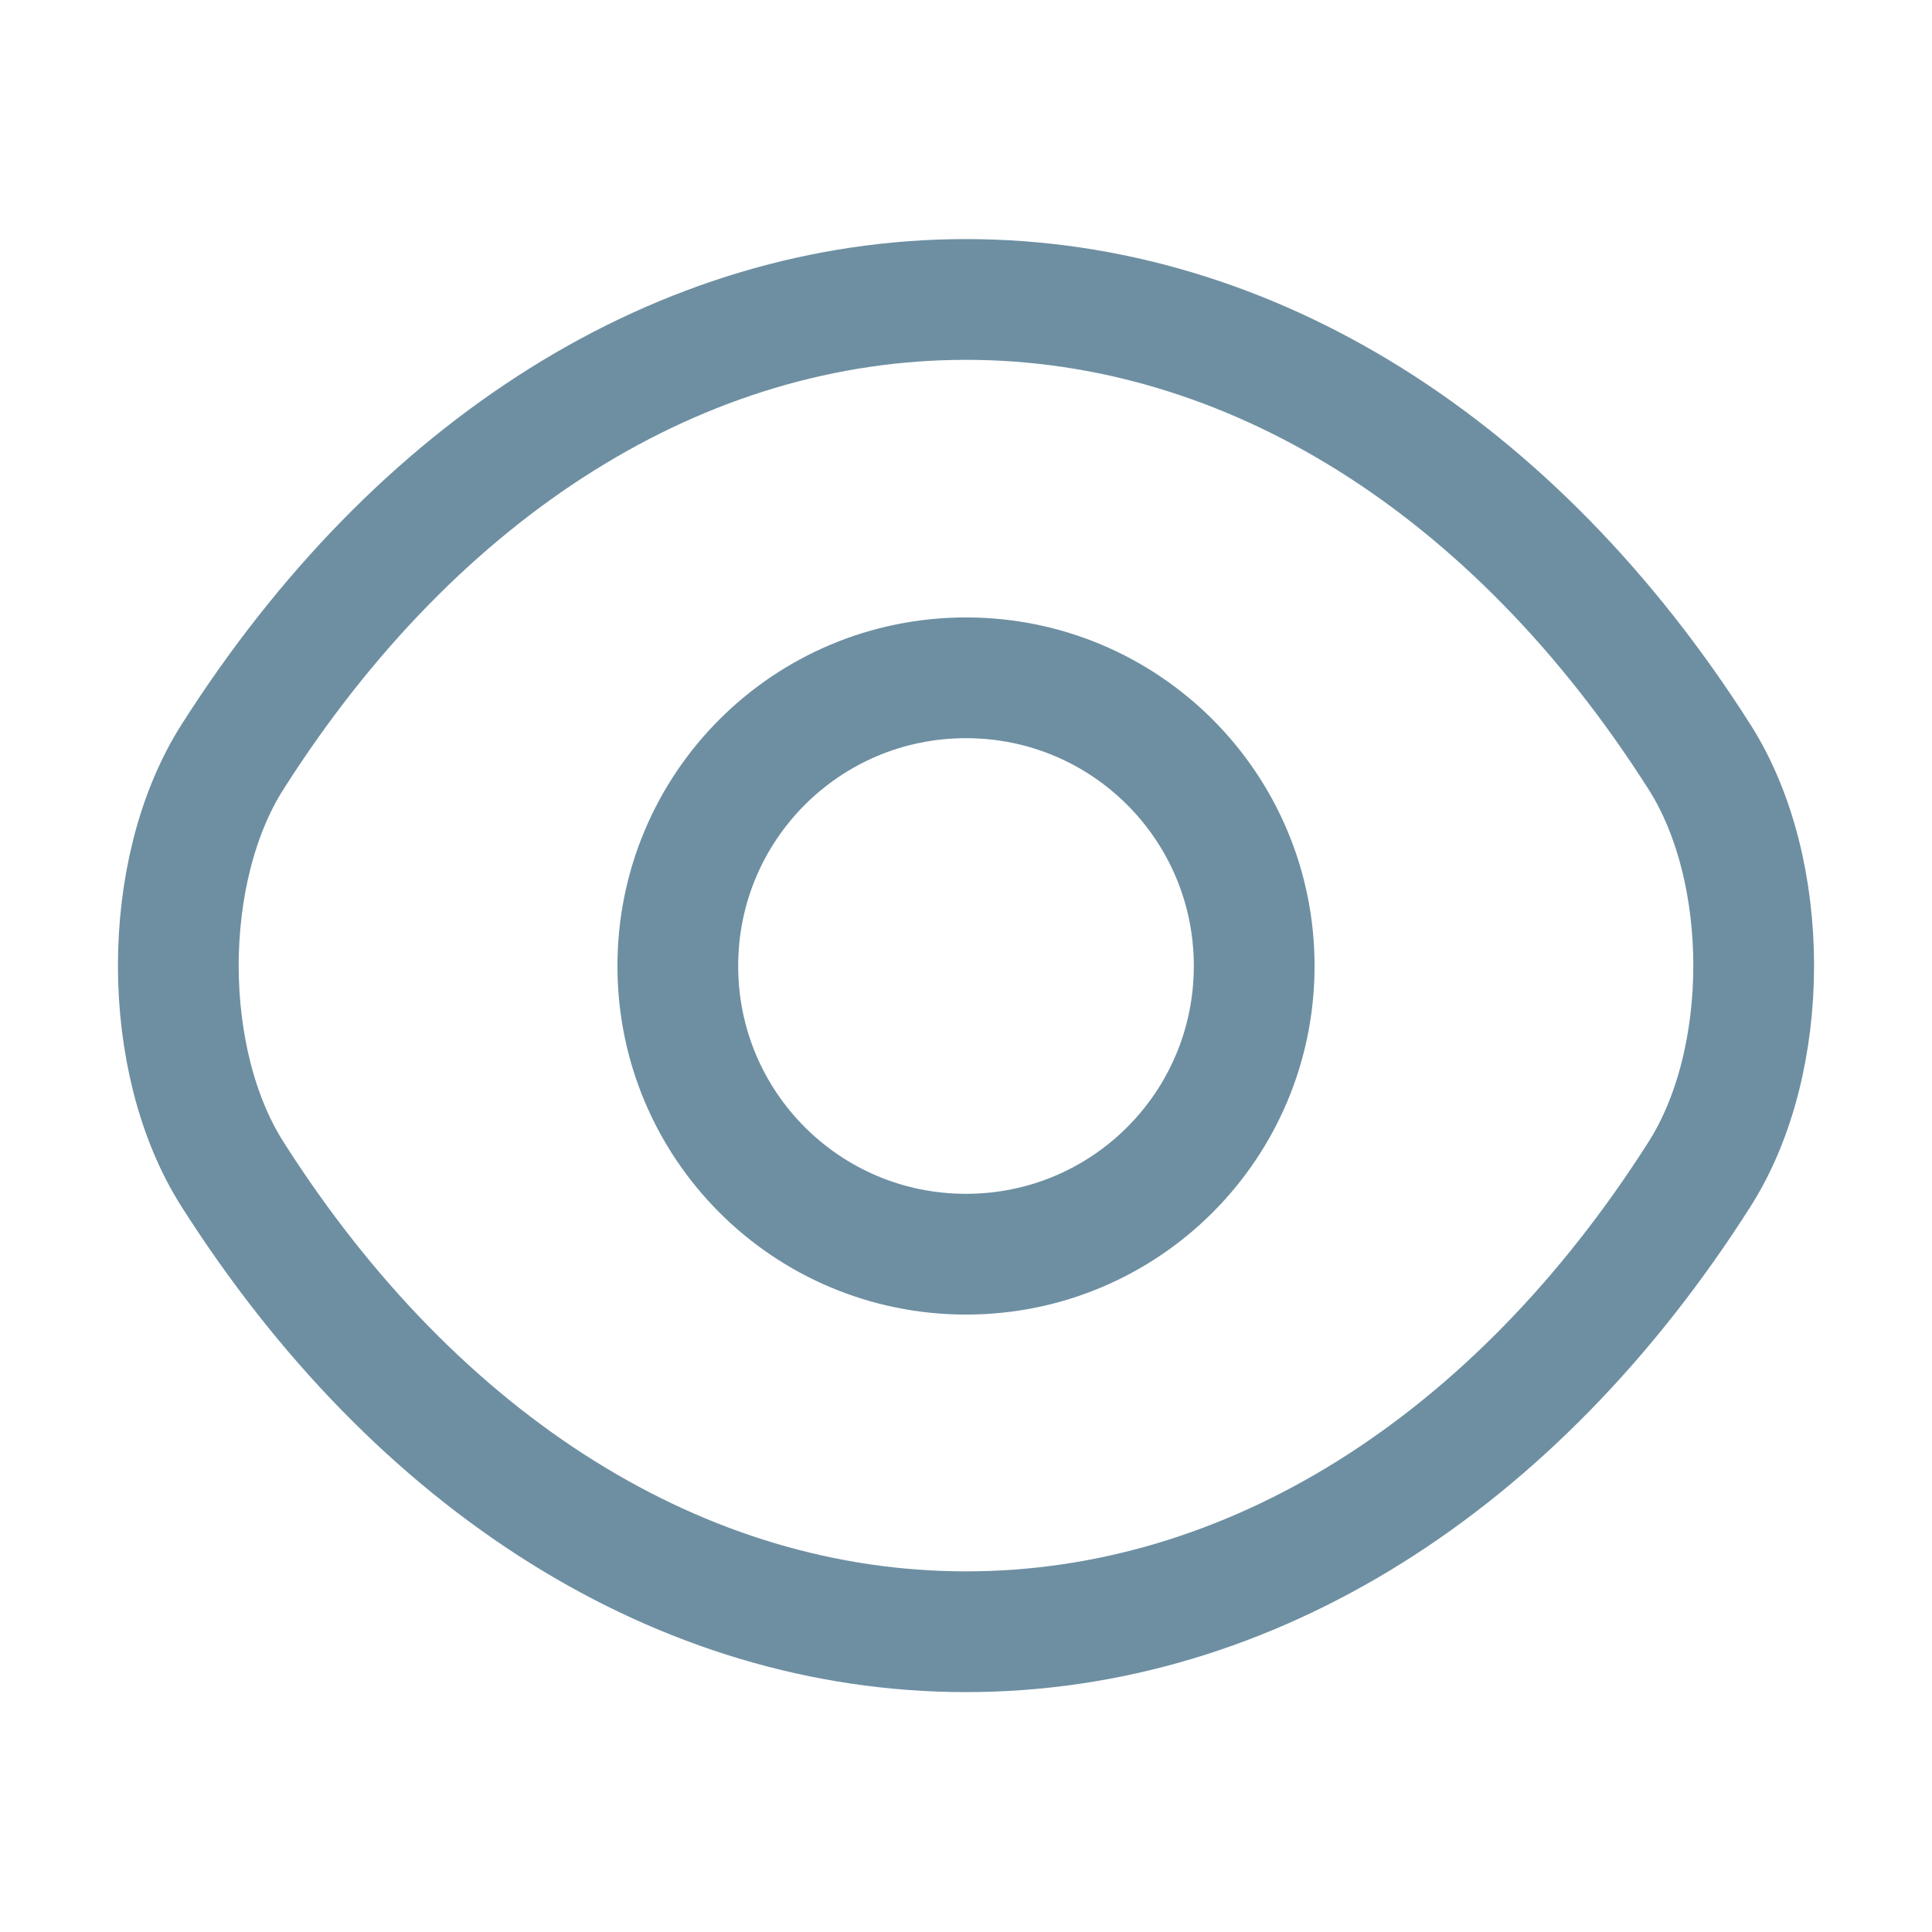
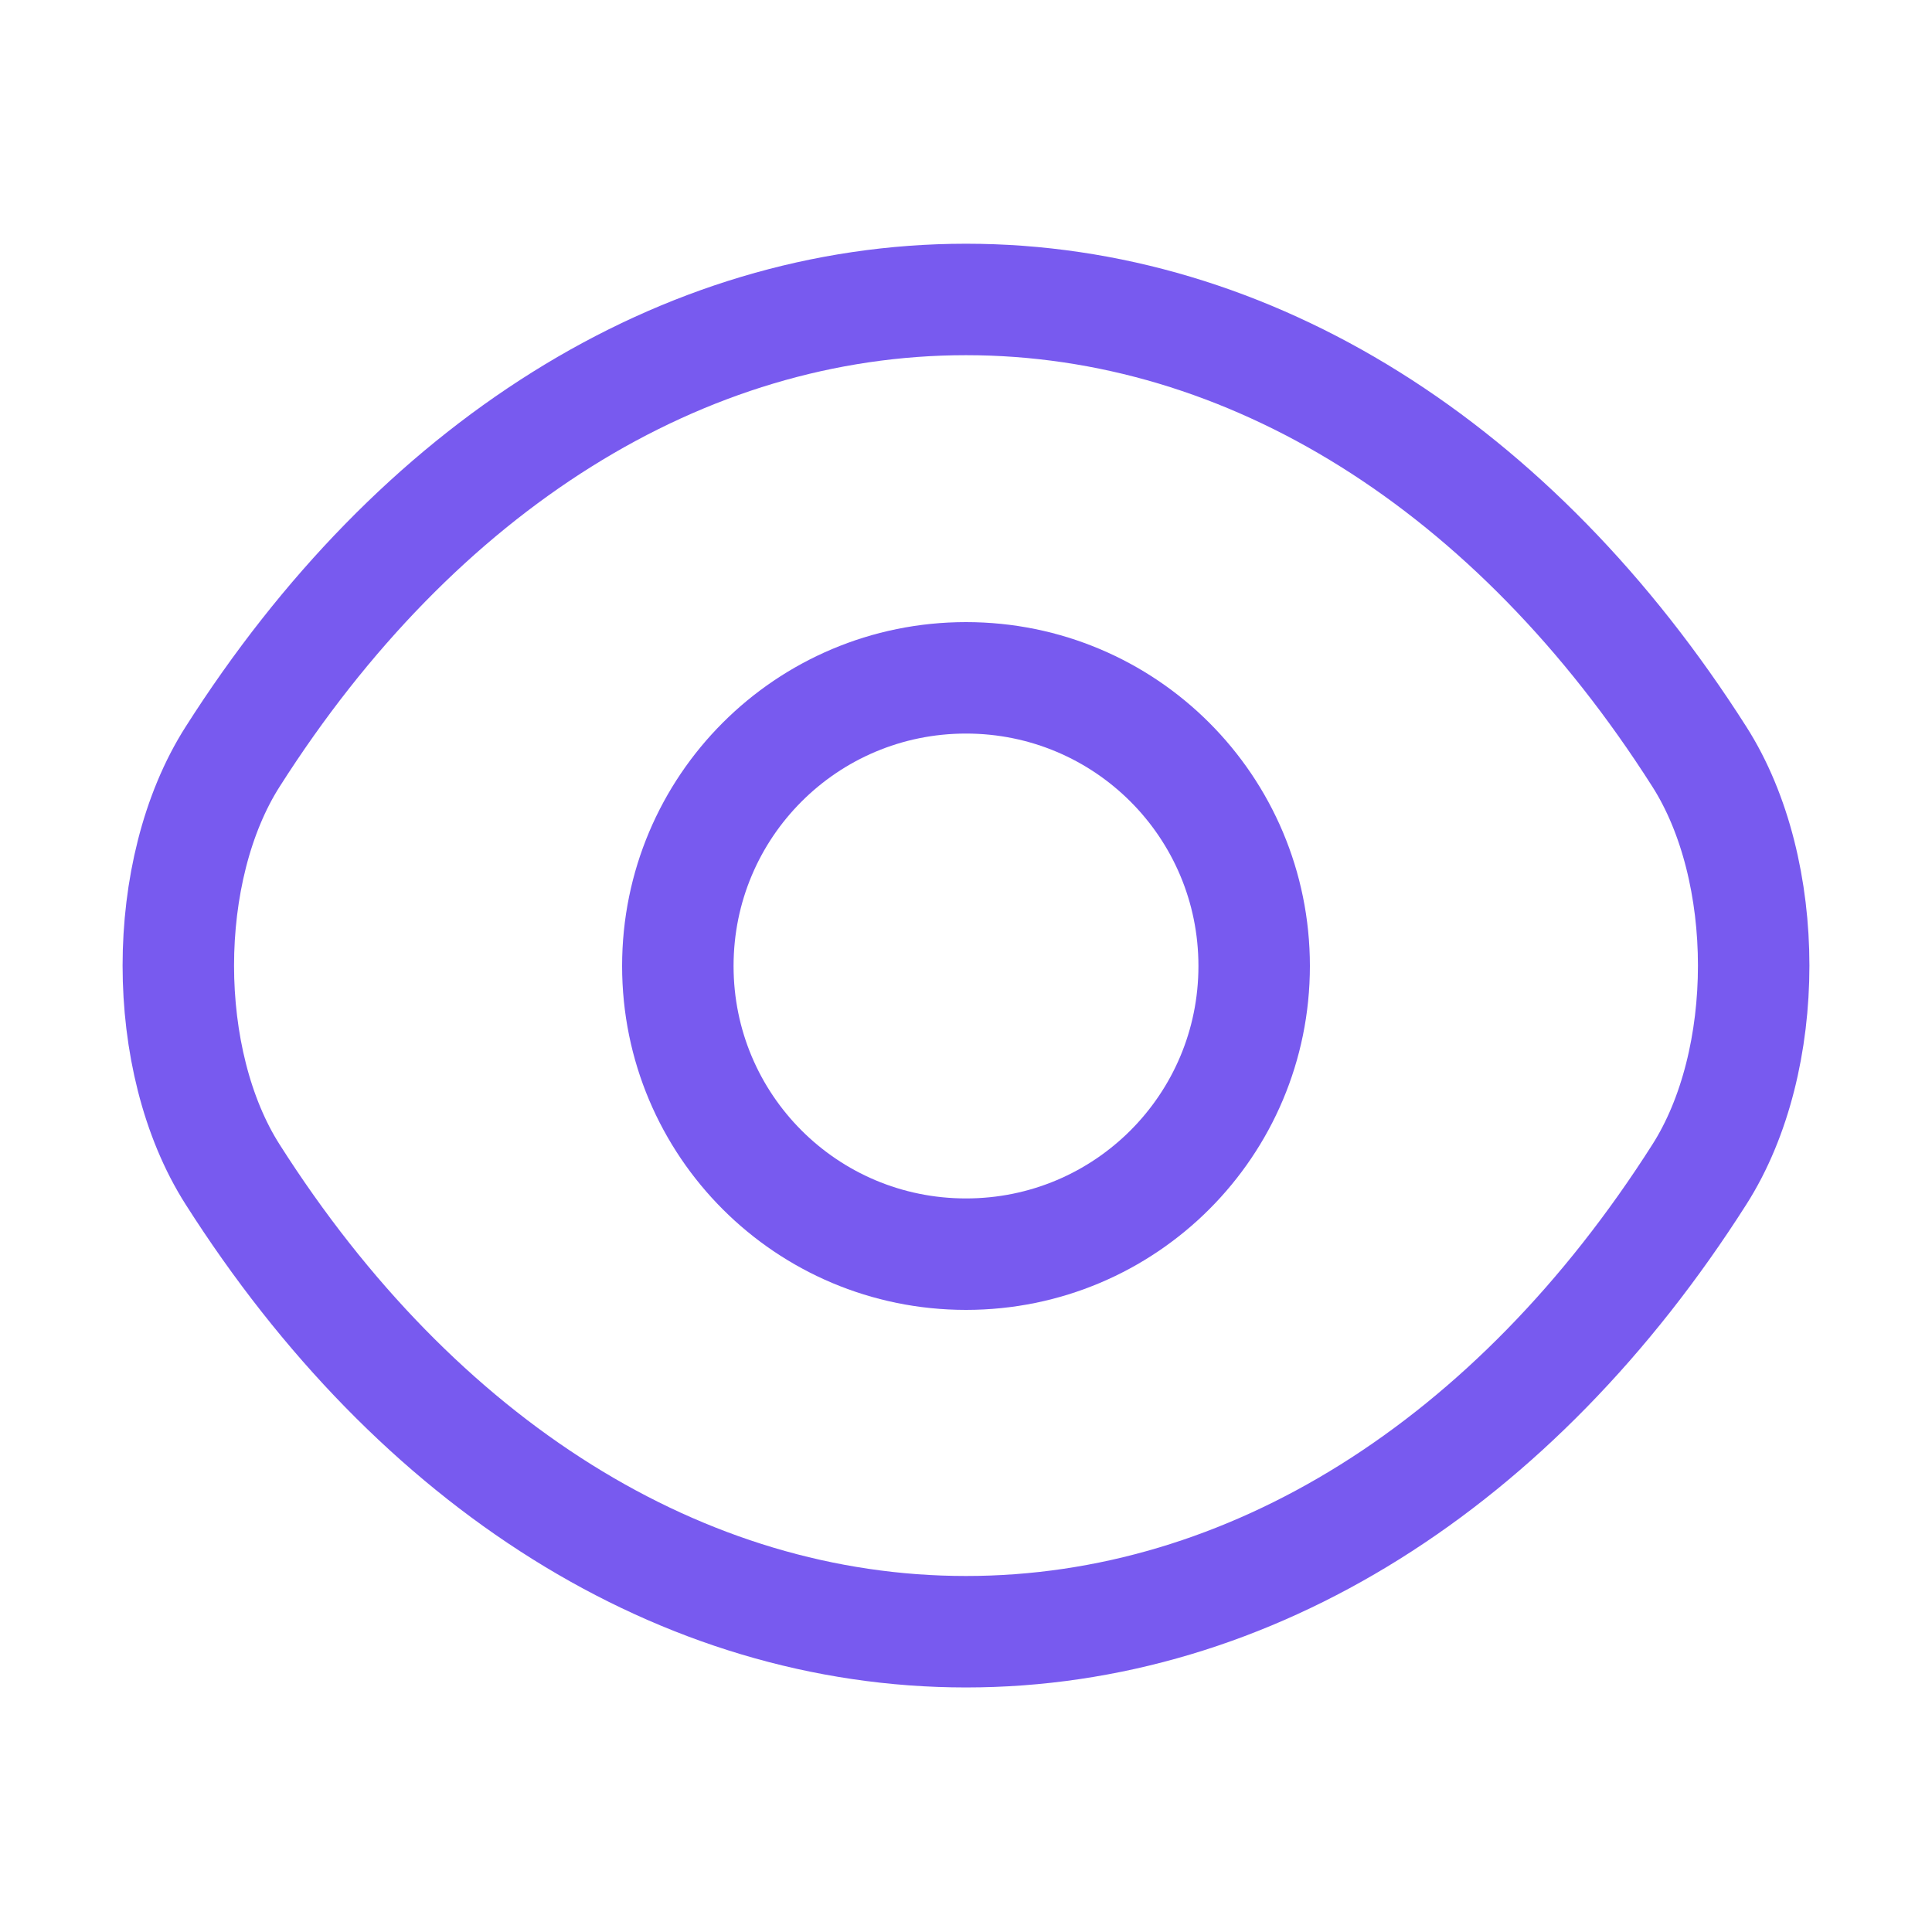
- <svg xmlns="http://www.w3.org/2000/svg" width="24" height="24" viewBox="0 0 24 24" fill="none">
-   <path d="M15.58 12C15.58 13.98 13.98 15.58 12 15.58C10.02 15.58 8.42 13.98 8.42 12C8.42 10.02 10.02 8.42 12 8.42C13.98 8.42 15.58 10.02 15.58 12Z" stroke="#6E8FA2" stroke-width="1.5" stroke-linecap="round" stroke-linejoin="round" />
-   <path d="M12 20.27C15.53 20.27 18.82 18.19 21.11 14.59C22.01 13.18 22.01 10.81 21.11 9.4C18.82 5.8 15.53 3.72 12 3.72C8.47 3.72 5.18 5.8 2.89 9.4C1.99 10.81 1.99 13.18 2.89 14.59C5.18 18.19 8.47 20.27 12 20.27Z" stroke="#6E8FA2" stroke-width="1.5" stroke-linecap="round" stroke-linejoin="round" />
+ <svg xmlns="http://www.w3.org/2000/svg" width="26" height="26" viewBox="0 0 26 26" fill="none">
+   <path d="M16.878 13C16.878 15.145 15.145 16.878 13 16.878C10.855 16.878 9.122 15.145 9.122 13C9.122 10.855 10.855 9.122 13 9.122C15.145 9.122 16.878 10.855 16.878 13Z" stroke="#785AEF" stroke-width="1.5" stroke-linecap="round" stroke-linejoin="round" />
+   <path d="M13 21.959C16.824 21.959 20.388 19.706 22.869 15.806C23.844 14.278 23.844 11.711 22.869 10.183C20.388 6.283 16.824 4.03 13 4.03C9.176 4.03 5.612 6.283 3.131 10.183C2.156 11.711 2.156 14.278 3.131 15.806C5.612 19.706 9.176 21.959 13 21.959Z" stroke="#785AEF" stroke-width="1.5" stroke-linecap="round" stroke-linejoin="round" />
</svg>
